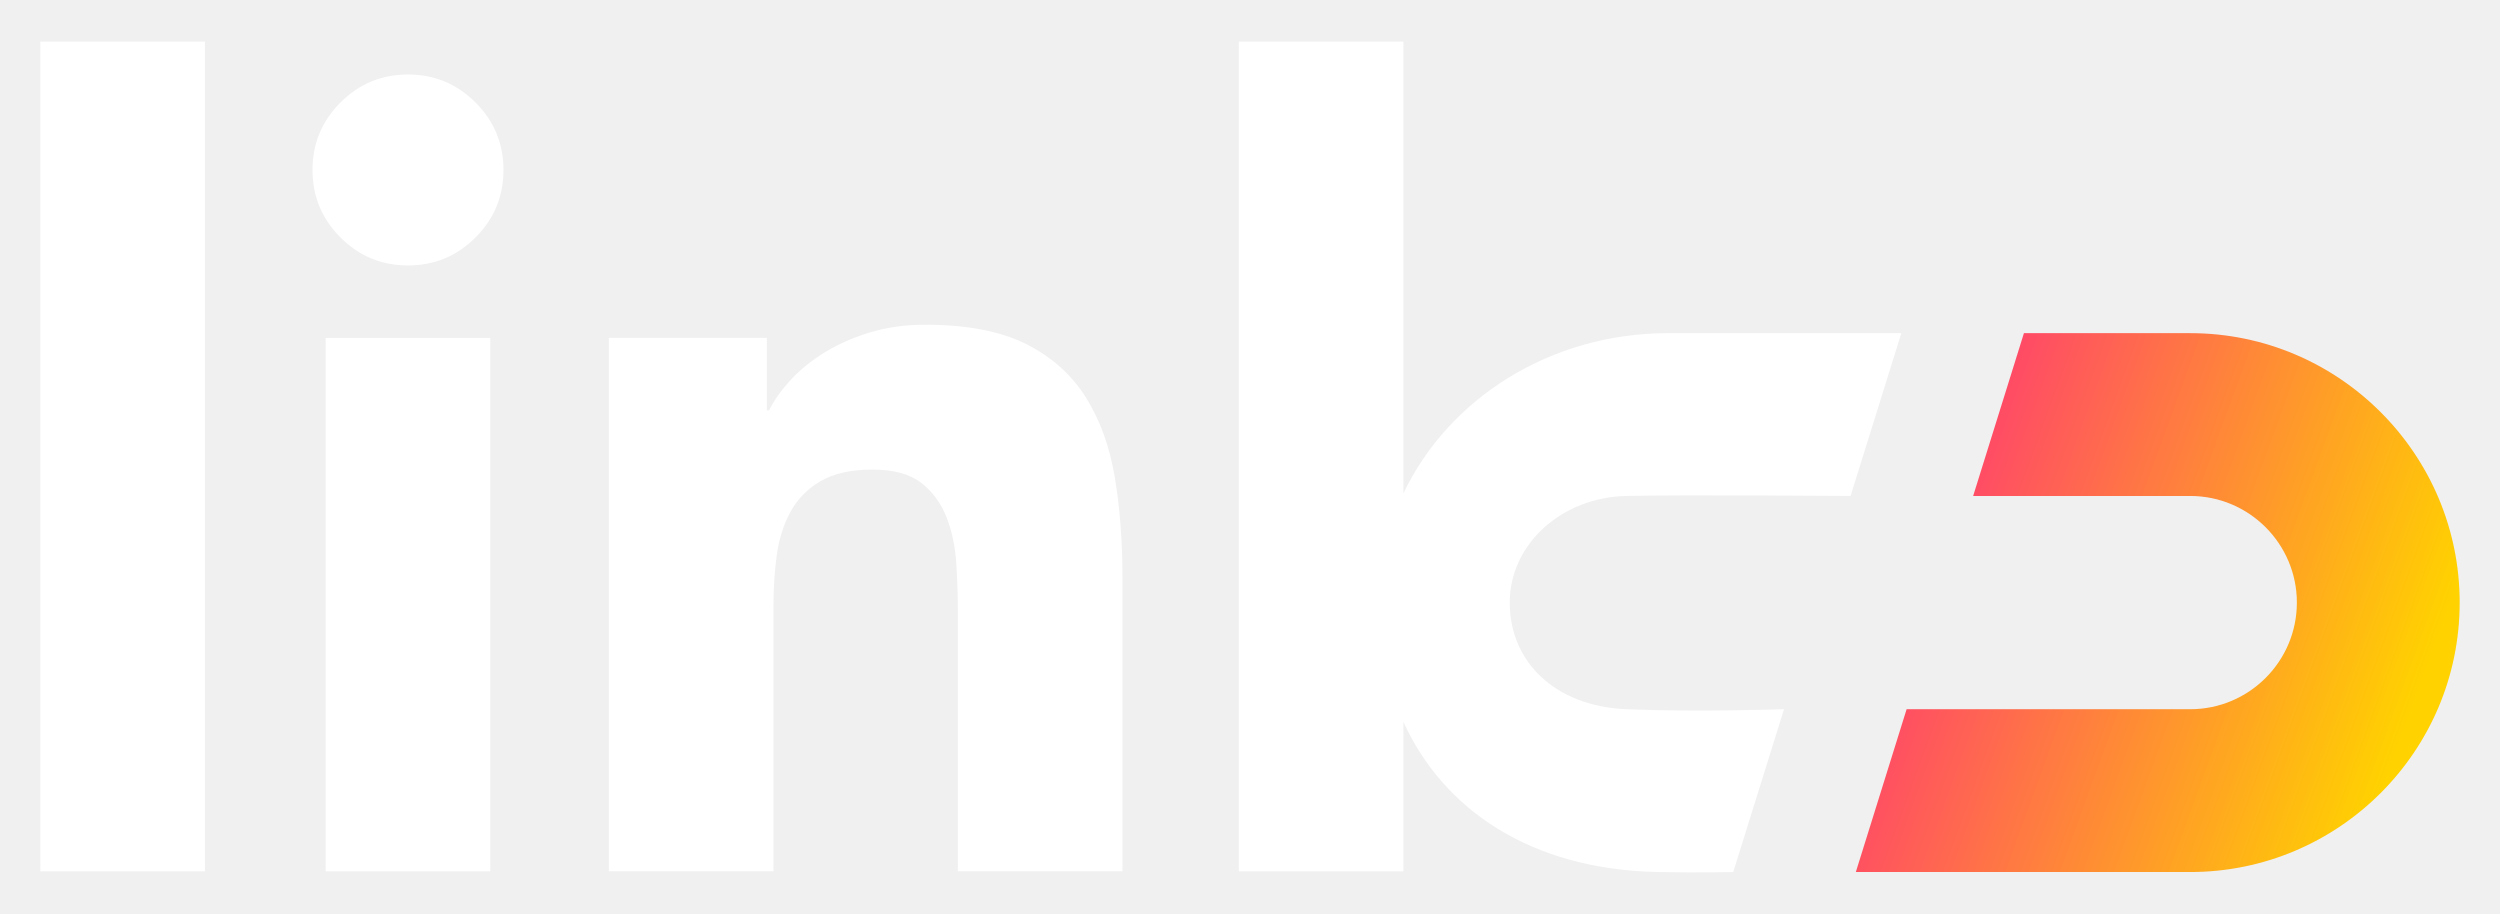
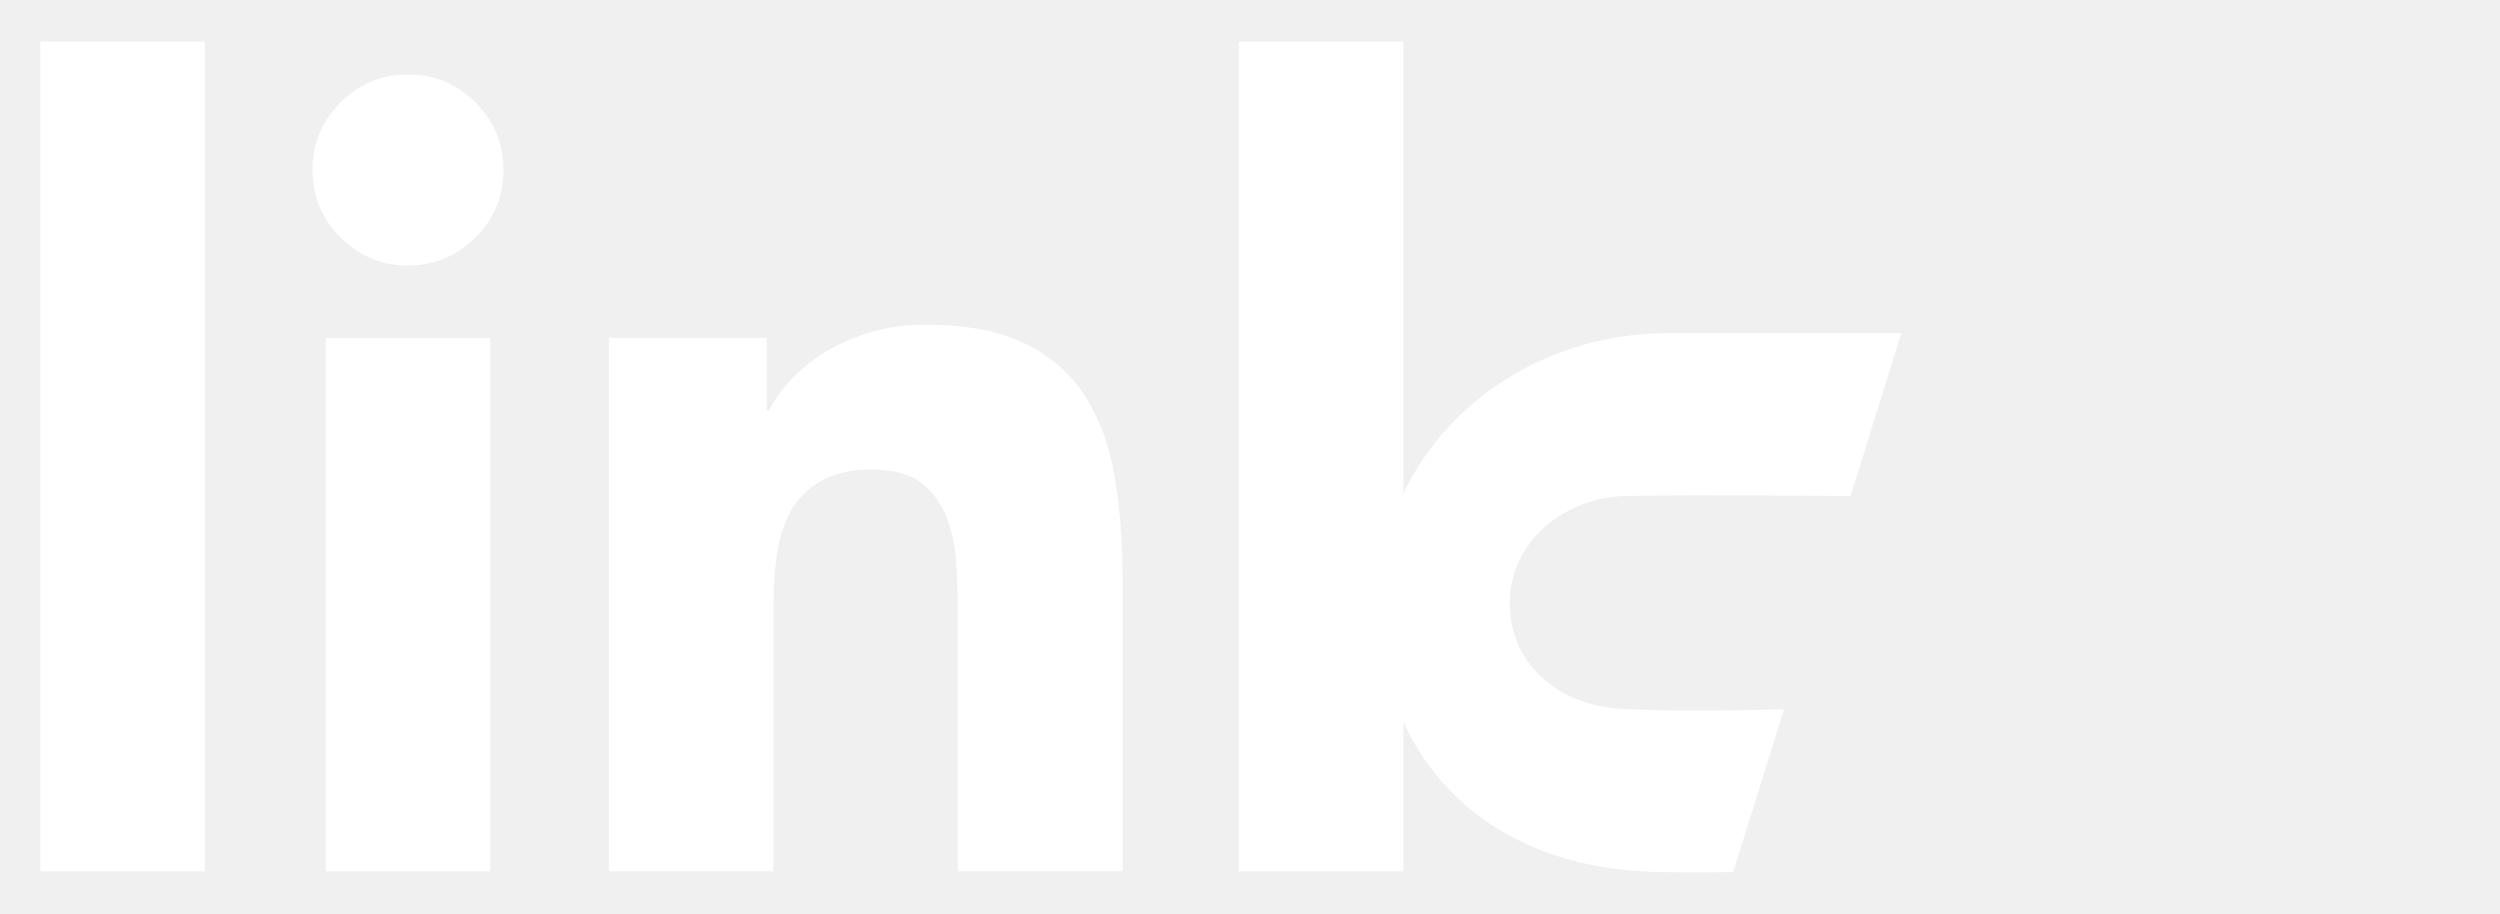
<svg xmlns="http://www.w3.org/2000/svg" viewBox="0 0 1860 680">
-   <linearGradient id="a" gradientUnits="userSpaceOnUse" x1="1788.51" x2="1379.93" y1="545.02" y2="396.31">
+   <linearGradient id="link-logo-rgb-negative-a" gradientUnits="userSpaceOnUse" x1="1788.51" x2="1379.93" y1="545.02" y2="396.31">
    <stop offset="0" stop-color="#ffd200" />
    <stop offset="1" stop-color="#ff3278" />
  </linearGradient>
  <g fill="#fff">
    <path d="m30 30.93h122.48v617.32h-122.48z" />
    <path d="m242.3 251.4h122.48v396.85h-122.48z" />
    <path d="m303.54 55.42c-19.6 0-36.34 6.94-50.22 20.82s-20.82 30.62-20.82 50.22 6.94 36.33 20.82 50.22c13.88 13.88 30.62 20.82 50.22 20.82s36.34-6.94 50.22-20.82 20.82-30.62 20.82-50.22-6.94-36.34-20.82-50.22-30.62-20.82-50.22-20.82z" />
    <path d="m807.76 295.49c-10.62-16.87-25.46-30.07-44.5-39.61-19.06-9.52-44.09-14.29-75.12-14.29-14.7 0-28.31 1.92-40.83 5.72-12.53 3.81-23.68 8.71-33.48 14.7s-18.25 12.79-25.31 20.41c-7.08 7.63-12.53 15.25-16.33 22.86h-1.63v-53.9h-117.58v396.85h122.48v-197.61c0-13.07.82-25.58 2.45-37.56 1.63-11.97 5.03-22.72 10.21-32.25 5.17-9.52 12.66-17.15 22.45-22.87 9.8-5.71 22.58-8.57 38.38-8.57s27.89 3.26 36.34 9.8c8.43 6.53 14.7 14.98 18.78 25.31 4.08 10.35 6.53 21.64 7.35 33.88.82 12.25 1.22 24.09 1.22 35.52v194.34h122.48v-218.84c0-26.67-1.91-51.44-5.72-74.3s-11.02-42.73-21.64-59.61z" />
    <path d="m1209.91 368.99c44.23-.95 166.91 0 166.91 0l37.78-121.13h-173.38c-88.24 0-163.66 49.05-197.08 119.21v-336.14h-122.48v617.32h122.48v-111.18c29.73 65.25 94.7 109.81 189.11 111.71 32.67.66 56.27 0 56.27 0l37.79-121.13s-65.52 2.25-117.41 0c-53.46-2.32-86.66-35.59-86.66-79.33s38.96-78.31 86.66-79.33z" />
  </g>
  <path d="m1629.54 247.87h-123.74l-37.78 121.13h161.52c43.74 0 79.33 35.59 79.33 79.33s-35.59 79.33-79.33 79.33h-211.02l-37.79 121.13h248.81c110.53 0 200.46-89.93 200.46-200.46s-89.92-200.46-200.46-200.46z" fill="url(#a)" />
</svg>
